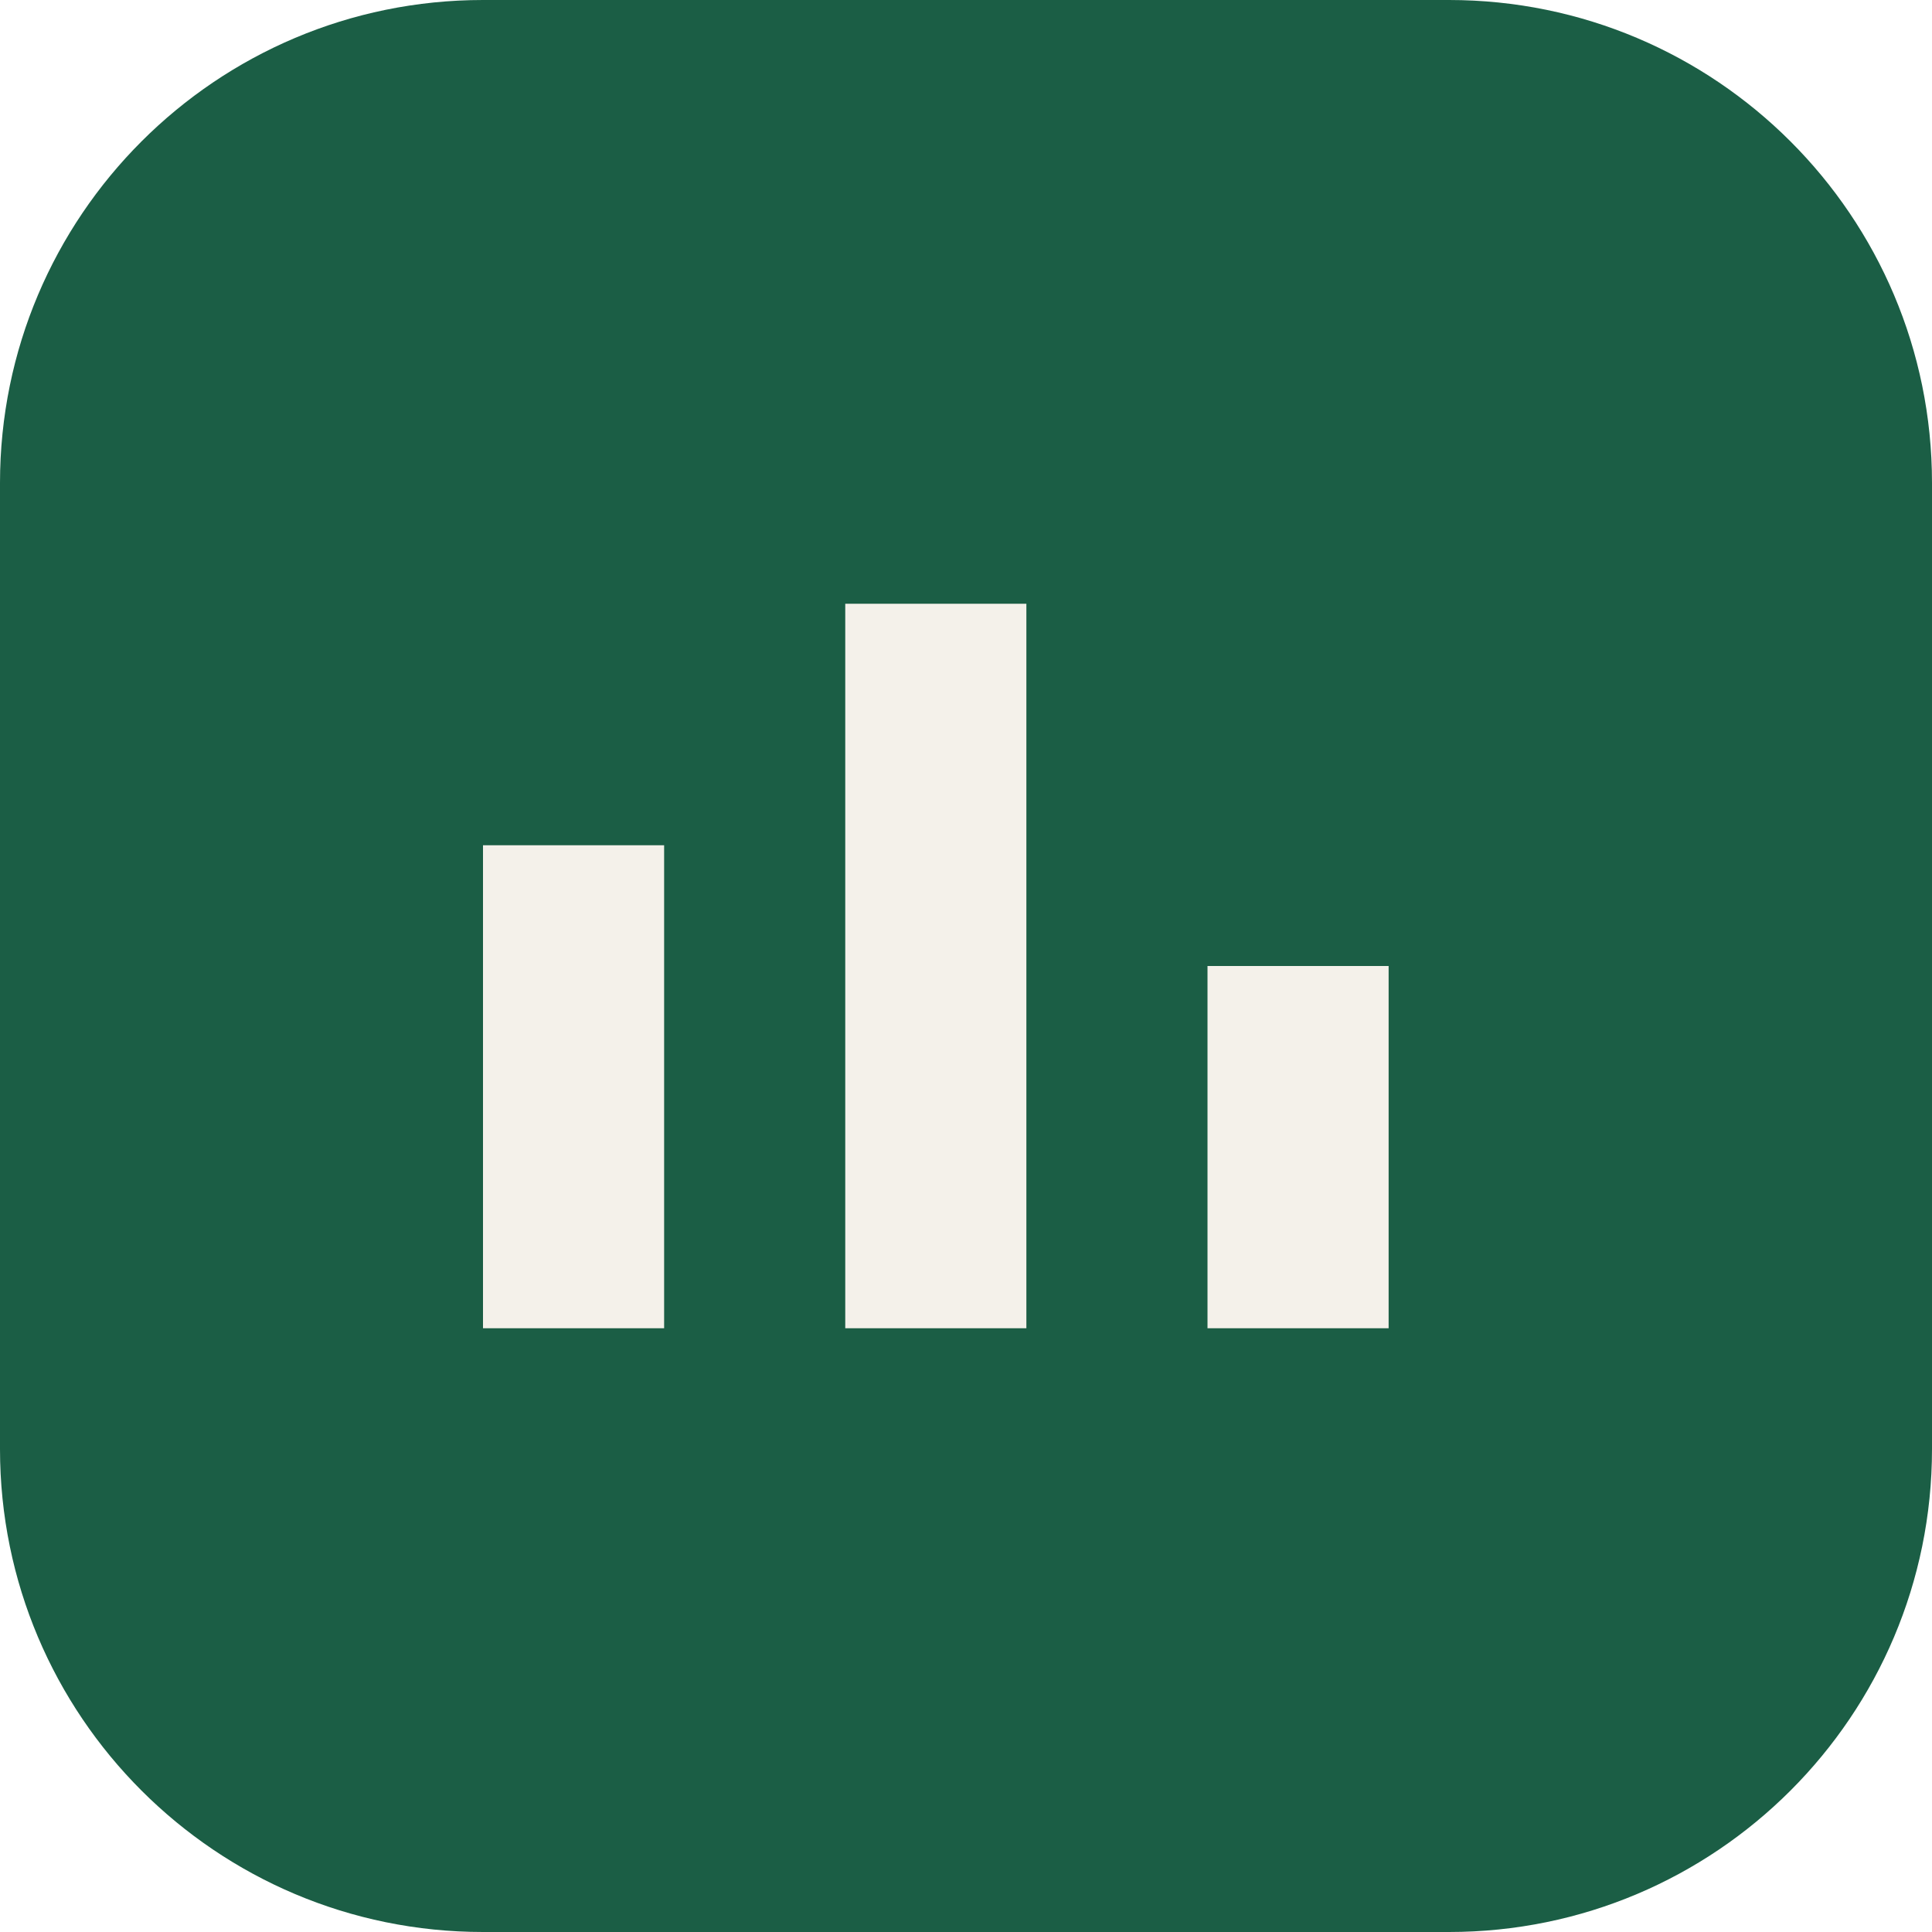
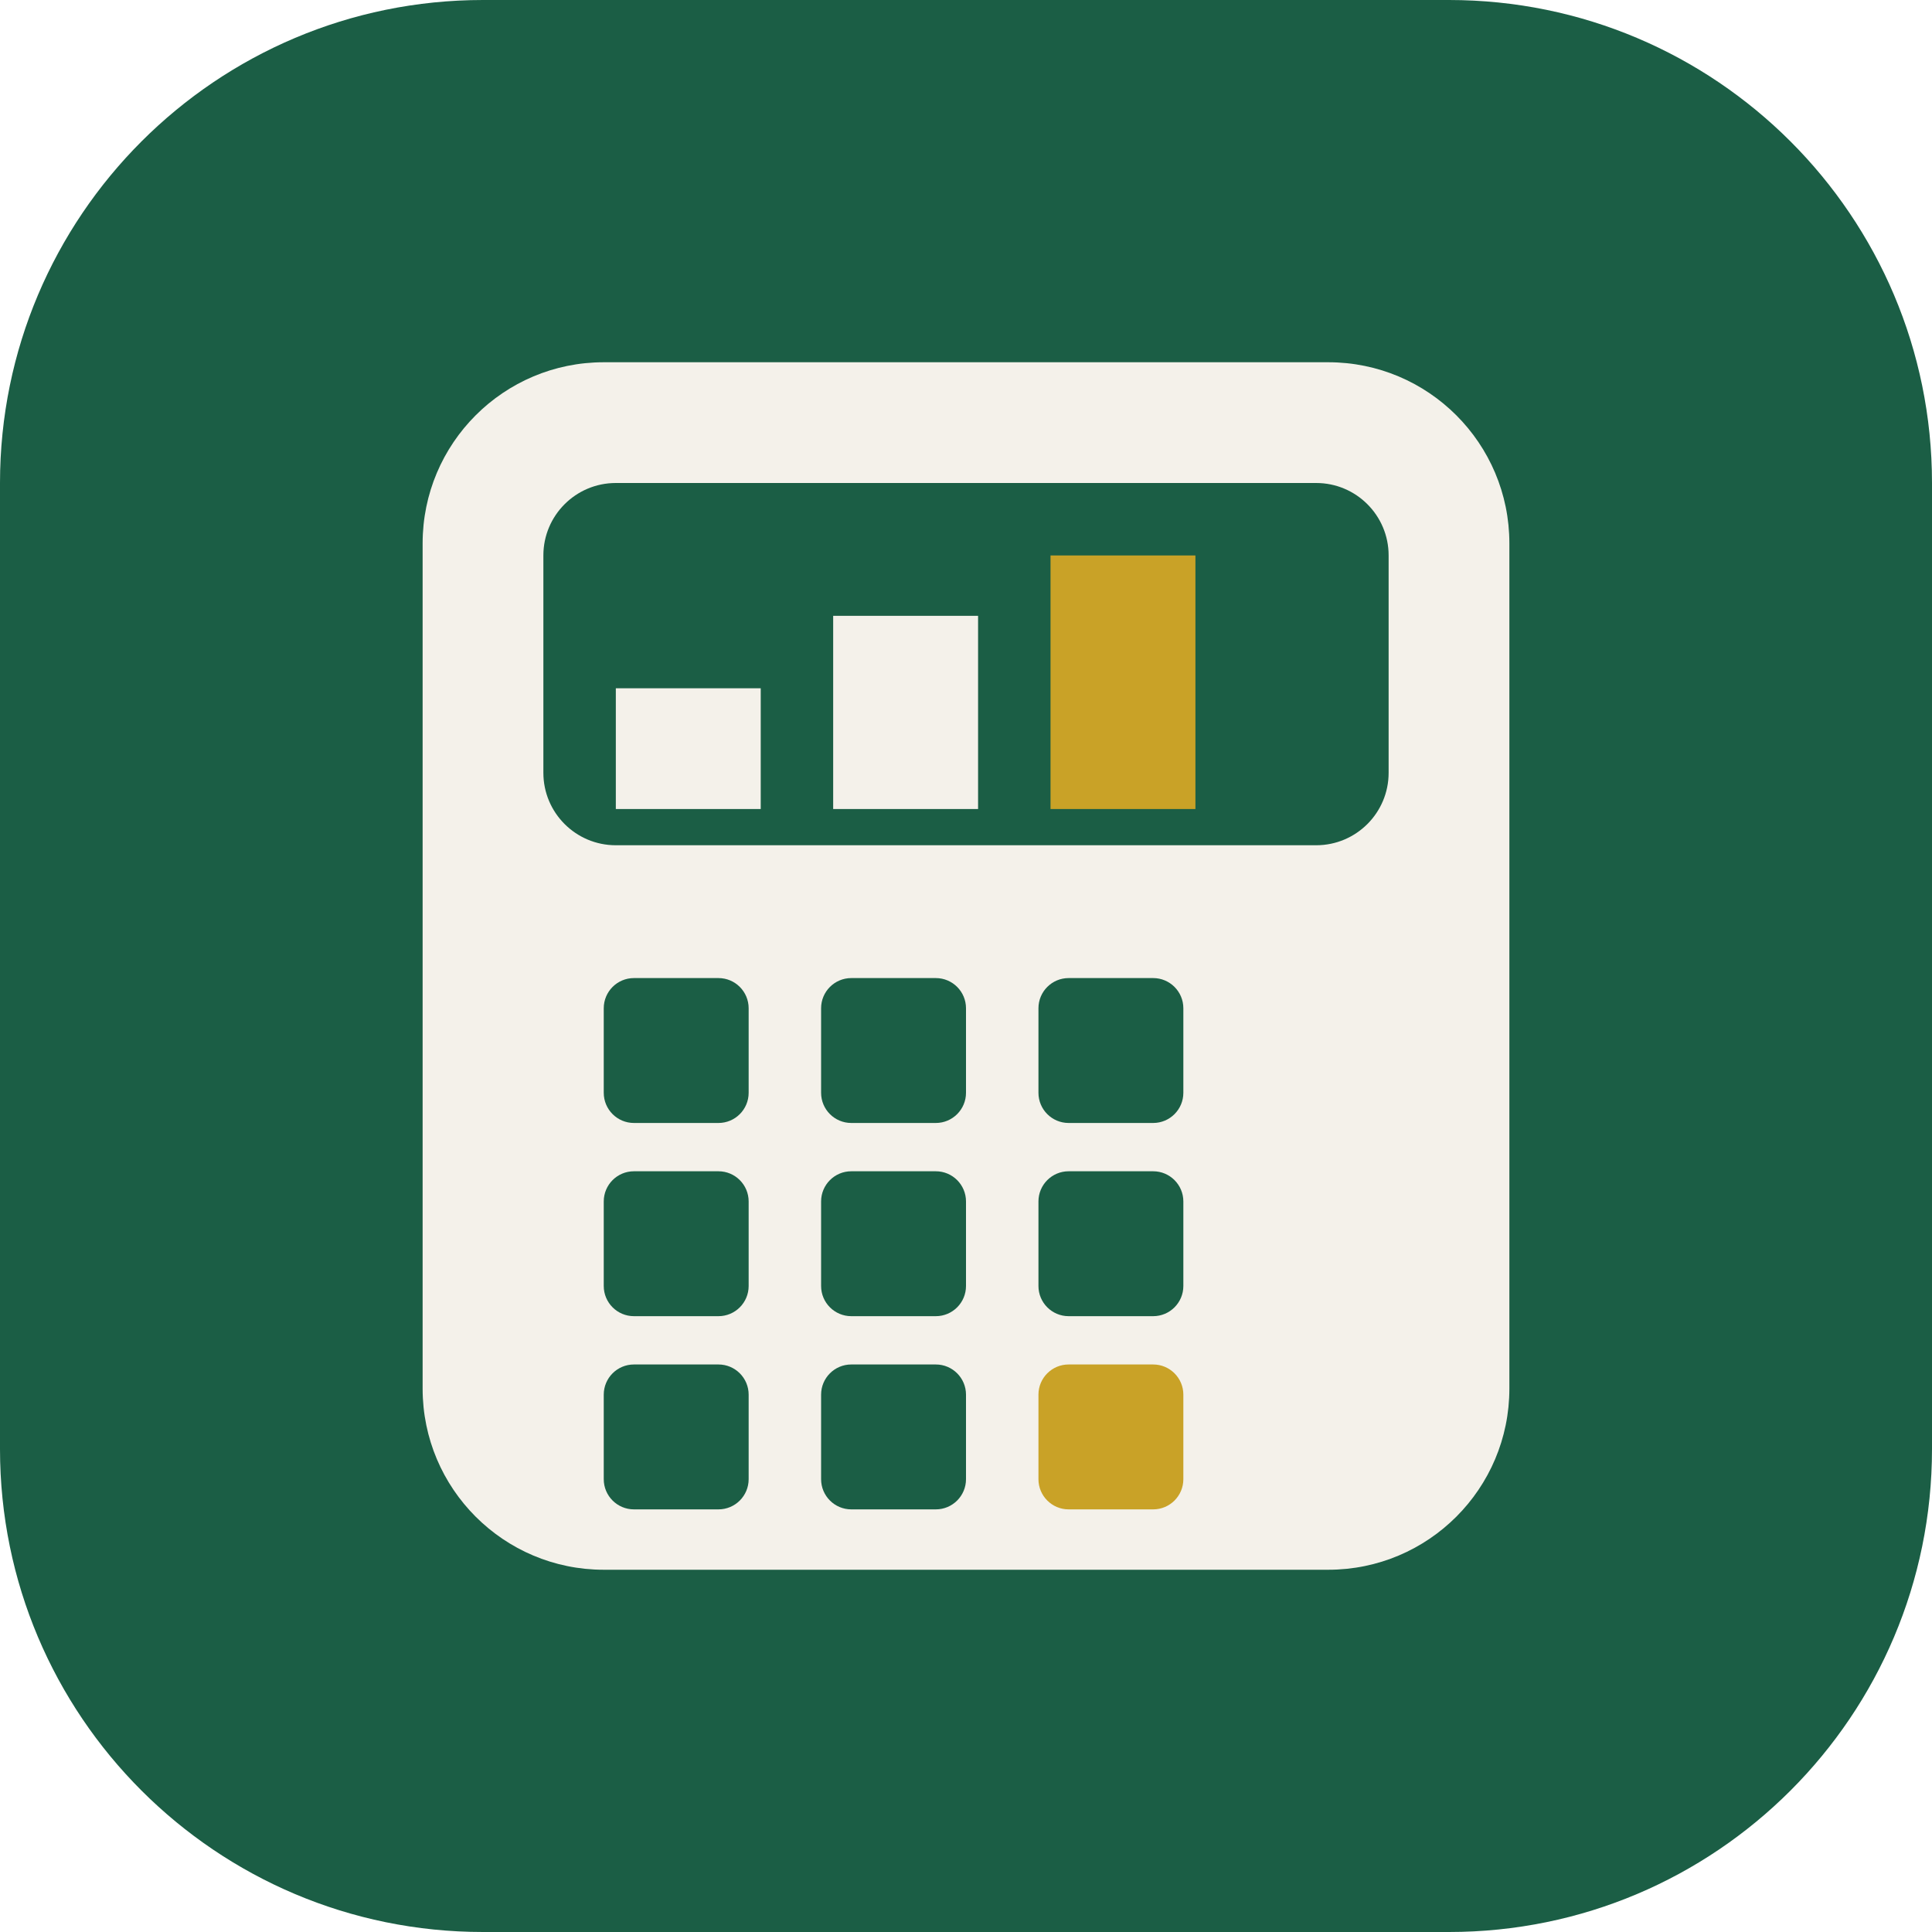
<svg xmlns="http://www.w3.org/2000/svg" viewBox="0 0 32 32">
  <rect width="32" height="32" rx="8" fill="#1B5E45" />
-   <path d="M8 22V14h3v8H8zm6 0V10h3v12h-3zm6 0V16h3v6h-3z" fill="#F4F1EA" />
+   <rect x="7" y="6" width="18" height="20" rx="3" fill="#F4F1EA" />
+   <rect x="9" y="8" width="14" height="6" rx="1.2" fill="#1B5E45" />
+   <rect x="10.2" y="11.4" width="2.4" height="2" fill="#F4F1EA" />
+   <rect x="13.8" y="10.2" width="2.4" height="3.2" fill="#F4F1EA" />
+   <rect x="17.4" y="9.2" width="2.4" height="4.2" fill="#C9A227" />
+   <rect x="10" y="16.2" width="2.4" height="2.4" rx="0.5" fill="#1B5E45" />
+   <rect x="13.6" y="16.2" width="2.4" height="2.4" rx="0.5" fill="#1B5E45" />
+   <rect x="17.2" y="16.2" width="2.4" height="2.4" rx="0.5" fill="#1B5E45" />
+   <rect x="10" y="19.4" width="2.4" height="2.4" rx="0.5" fill="#1B5E45" />
+   <rect x="13.6" y="19.4" width="2.4" height="2.4" rx="0.5" fill="#1B5E45" />
+   <rect x="17.2" y="19.4" width="2.4" height="2.4" rx="0.5" fill="#1B5E45" />
+   <rect x="10" y="22.6" width="2.4" height="2.4" rx="0.5" fill="#1B5E45" />
+   <rect x="13.6" y="22.6" width="2.4" height="2.4" rx="0.5" fill="#1B5E45" />
+   <rect x="17.2" y="22.6" width="2.4" height="2.4" rx="0.5" fill="#C9A227" />
</svg>
